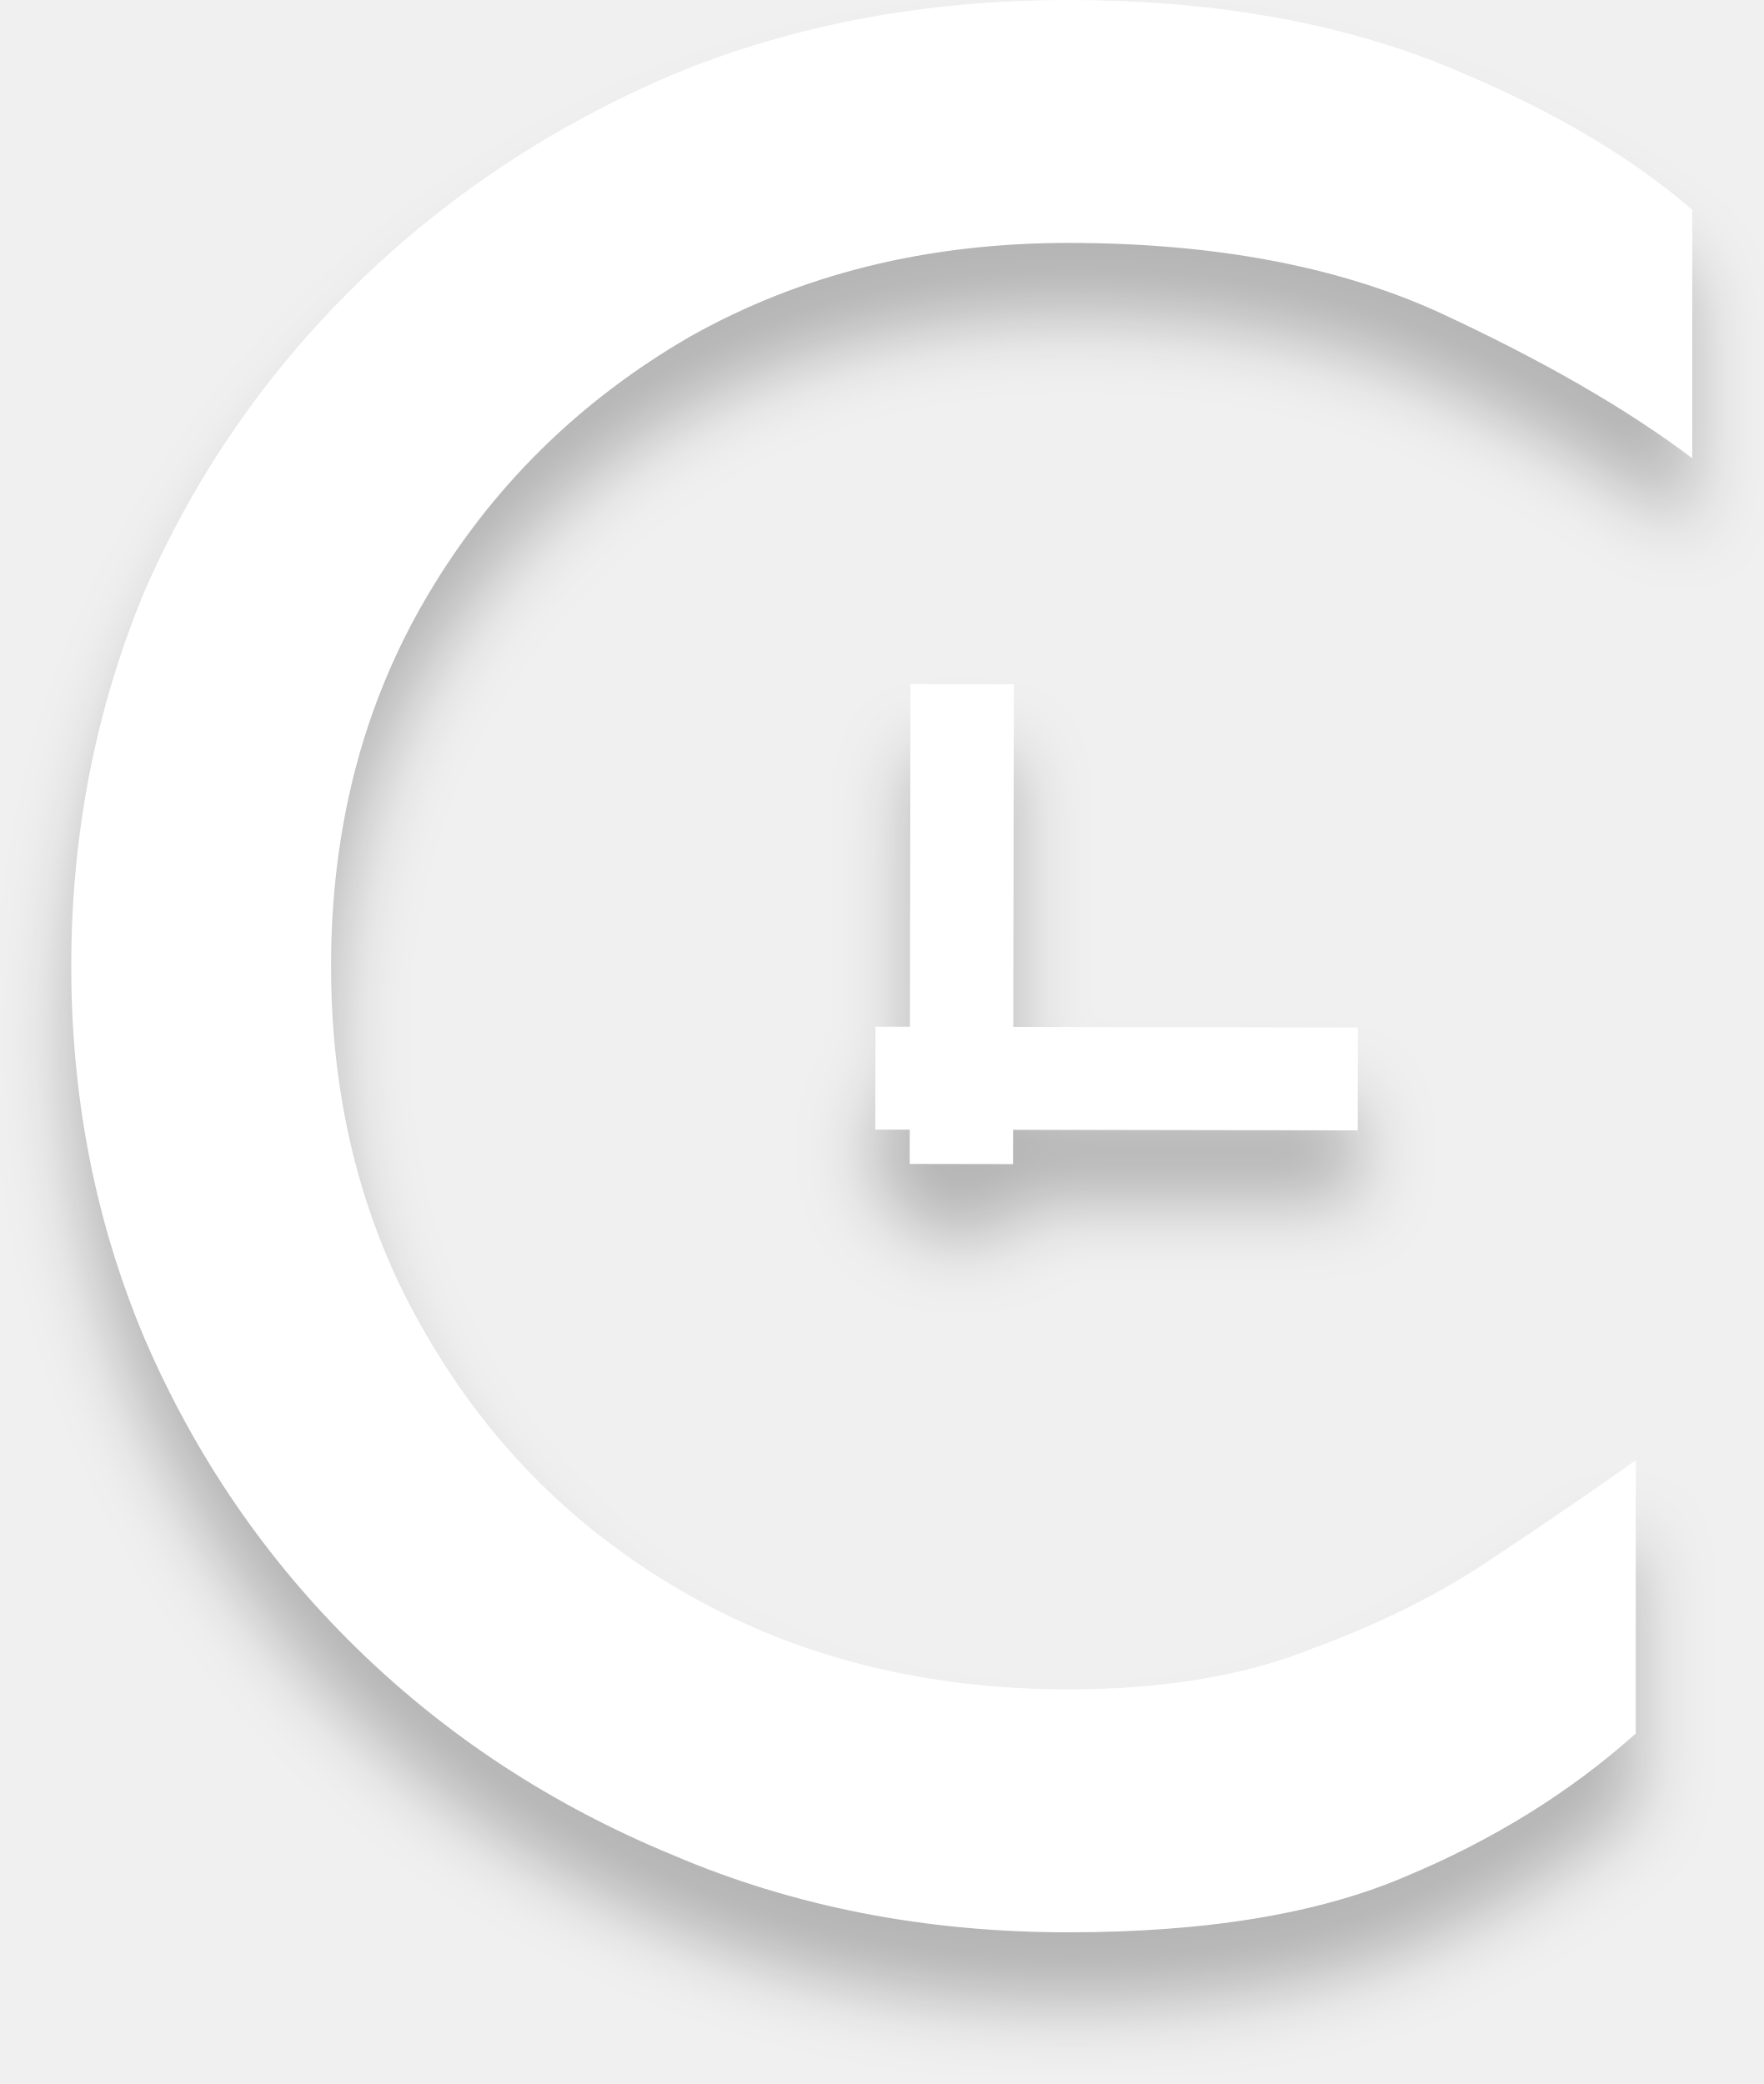
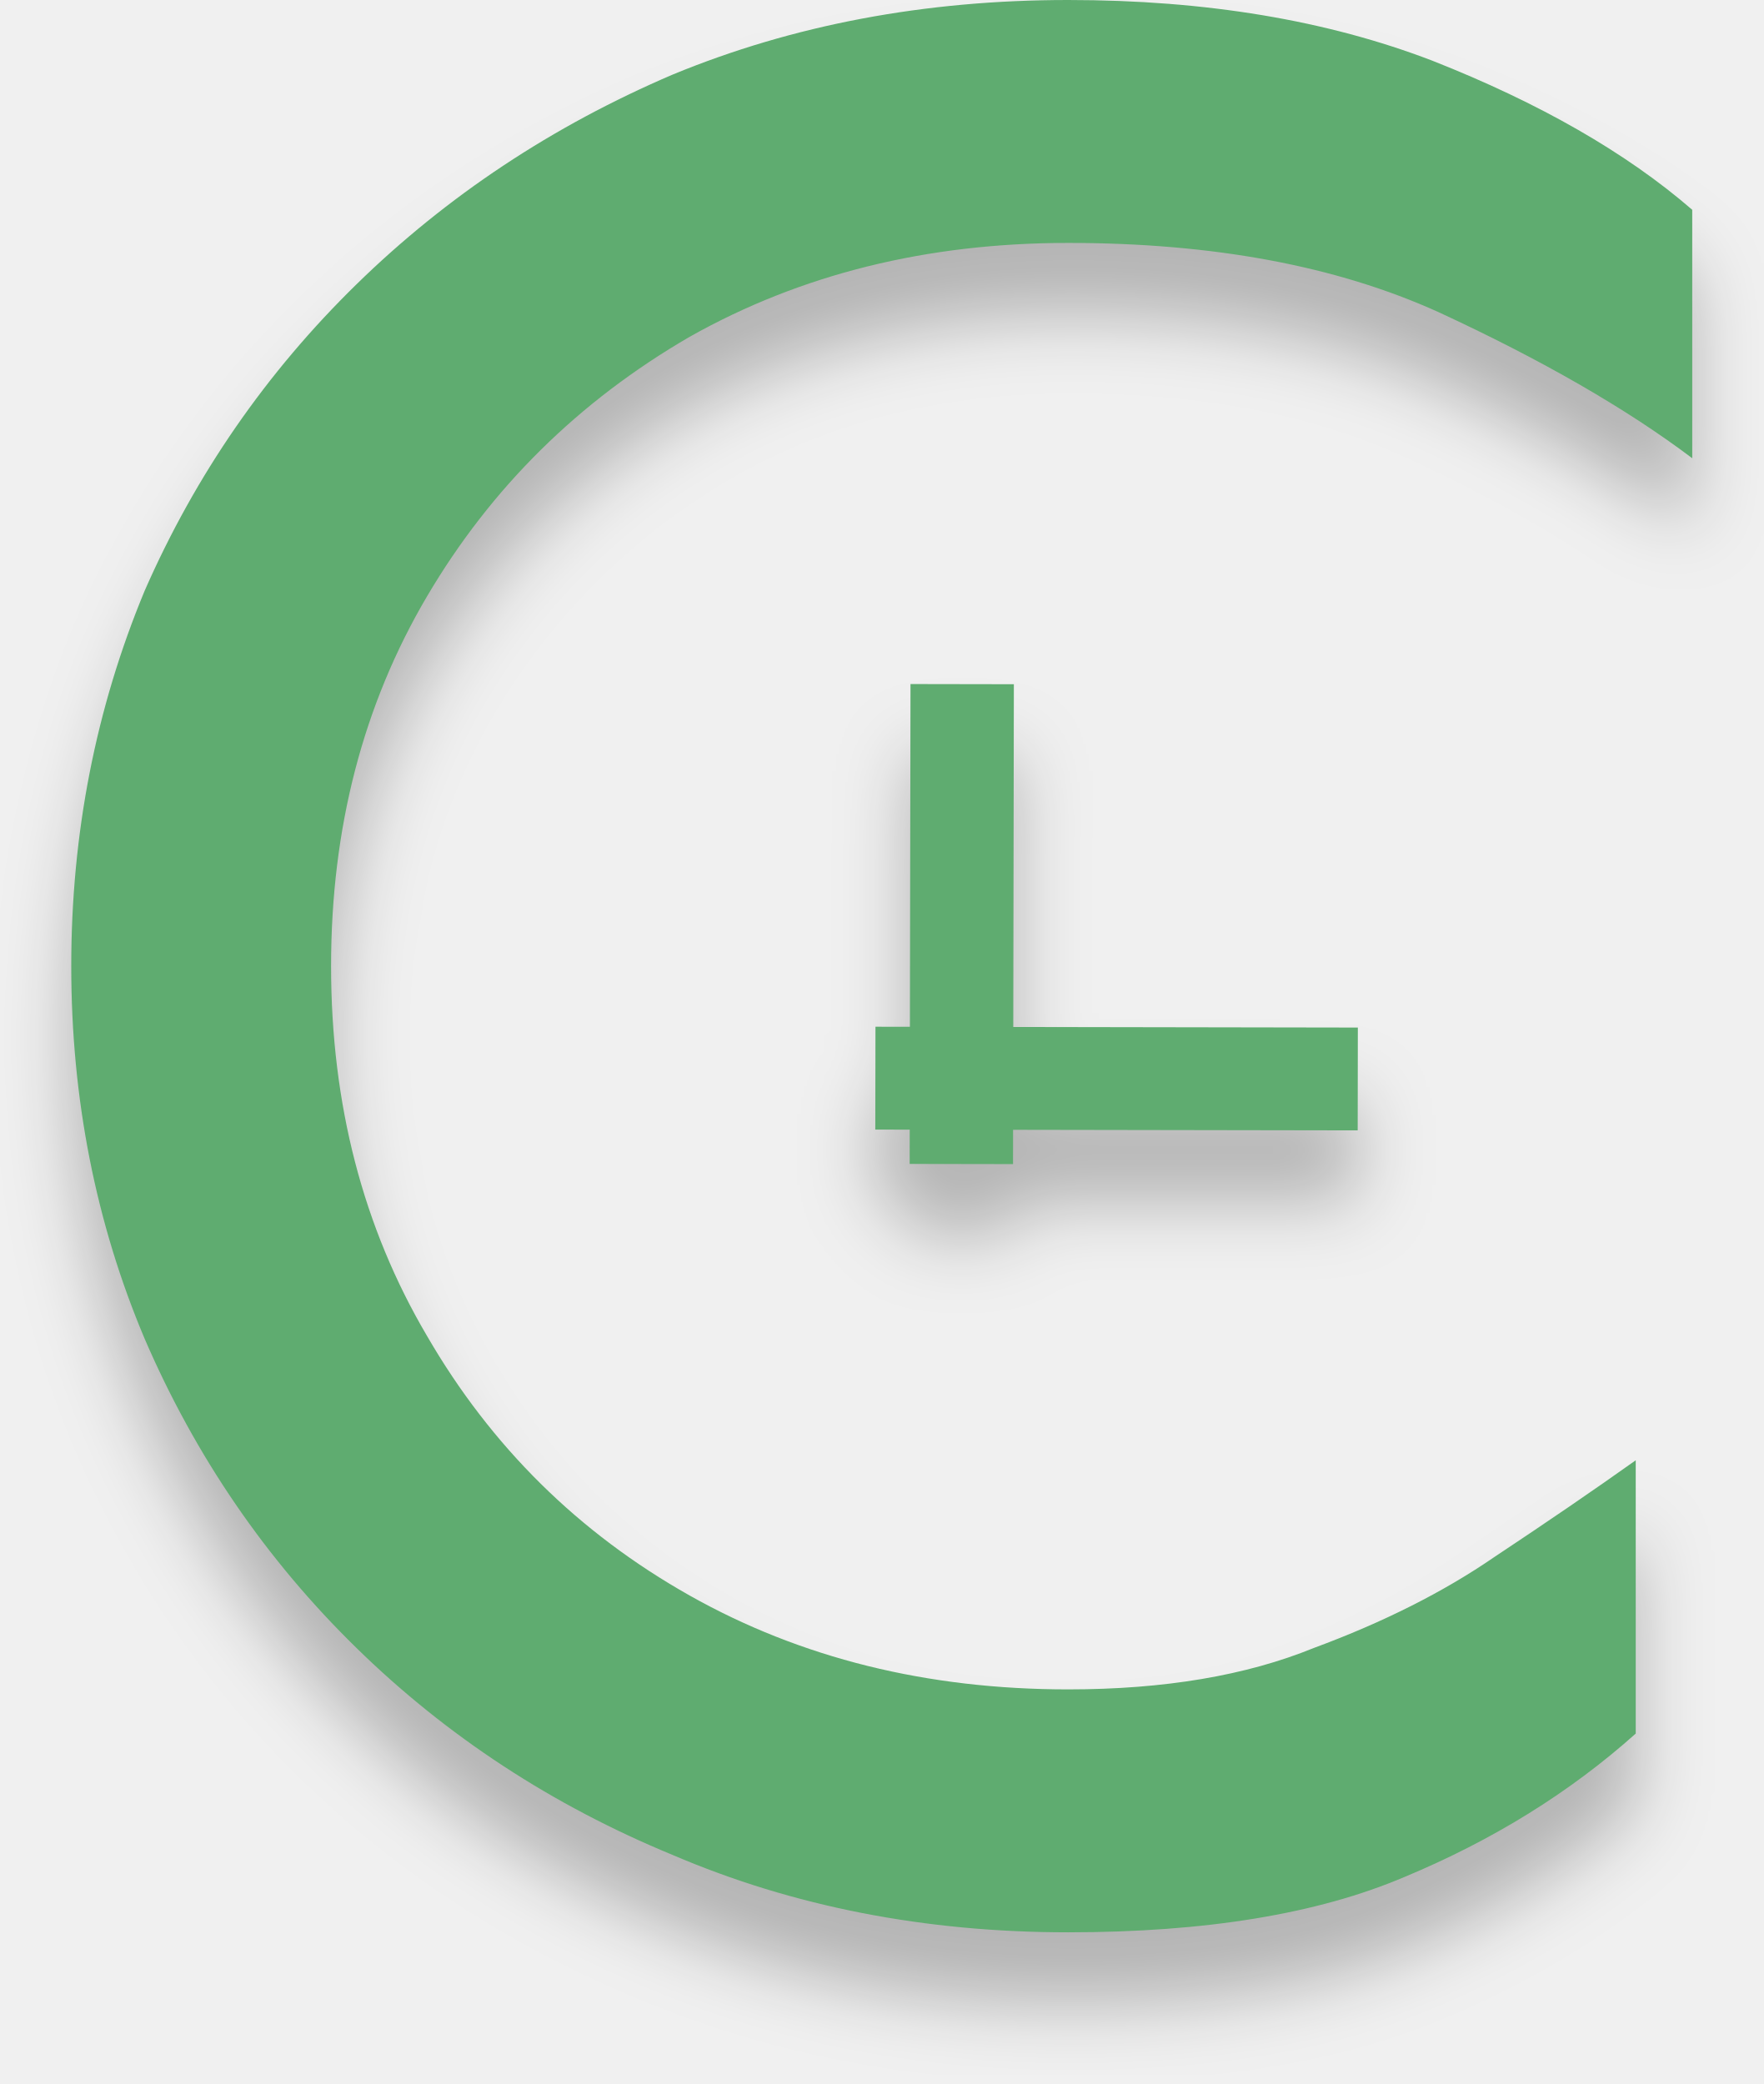
<svg xmlns="http://www.w3.org/2000/svg" width="99" height="117" viewBox="0 0 99 117" fill="none">
  <g filter="url(#filter0_d)">
-     <path d="M59.964 108.484C67.679 108.484 73.967 107.451 78.829 105.384C83.796 103.318 88.129 100.632 91.828 97.326V81.983C89.504 83.636 86.861 85.444 83.902 87.407C81.048 89.37 77.666 91.075 73.756 92.521C69.951 94.071 65.353 94.846 59.964 94.846C52.037 94.846 44.955 93.09 38.719 89.577C32.484 86.064 27.569 81.208 23.976 75.009C20.382 68.913 18.586 61.991 18.586 54.242C18.586 46.493 20.382 39.571 23.976 33.475C27.569 27.379 32.484 22.523 38.719 18.907C44.955 15.394 52.037 13.638 59.964 13.638C68.102 13.638 75.024 14.93 80.732 17.512C86.544 20.199 91.301 22.936 95 25.726V11.778C91.301 8.575 86.438 5.786 80.414 3.409C74.495 1.136 67.679 0 59.964 0C51.931 0 44.532 1.394 37.768 4.185C31.004 7.077 25.085 11.003 20.012 15.962C14.939 20.922 10.976 26.656 8.122 33.164C5.374 39.777 4 46.803 4 54.242C4 61.681 5.374 68.655 8.122 75.164C10.976 81.776 14.939 87.562 20.012 92.521C25.085 97.481 31.004 101.355 37.768 104.144C44.532 107.038 51.931 108.484 59.964 108.484Z" fill="white" />
-     <path d="M56.917 38.414L51.114 38.404L51.068 65.345L56.87 65.355L56.917 38.414Z" fill="white" />
-     <path d="M76.219 63.462L76.228 57.689L49.148 57.643L49.138 63.417L76.219 63.462Z" fill="white" />
+     <path d="M59.964 108.484C67.679 108.484 73.967 107.451 78.829 105.384C83.796 103.318 88.129 100.632 91.828 97.326V81.983C89.504 83.636 86.861 85.444 83.902 87.407C81.048 89.37 77.666 91.075 73.756 92.521C69.951 94.071 65.353 94.846 59.964 94.846C52.037 94.846 44.955 93.09 38.719 89.577C32.484 86.064 27.569 81.208 23.976 75.009C20.382 68.913 18.586 61.991 18.586 54.242C18.586 46.493 20.382 39.571 23.976 33.475C27.569 27.379 32.484 22.523 38.719 18.907C44.955 15.394 52.037 13.638 59.964 13.638C68.102 13.638 75.024 14.93 80.732 17.512C86.544 20.199 91.301 22.936 95 25.726V11.778C91.301 8.575 86.438 5.786 80.414 3.409C74.495 1.136 67.679 0 59.964 0C51.931 0 44.532 1.394 37.768 4.185C31.004 7.077 25.085 11.003 20.012 15.962C14.939 20.922 10.976 26.656 8.122 33.164C5.374 39.777 4 46.803 4 54.242C4 61.681 5.374 68.655 8.122 75.164C10.976 81.776 14.939 87.562 20.012 92.521C25.085 97.481 31.004 101.355 37.768 104.144C44.532 107.038 51.931 108.484 59.964 108.484Z" fill="#5FAC70" />
+     <path d="M56.917 38.414L51.114 38.404L51.068 65.345L56.87 65.355L56.917 38.414Z" fill="#5FAC70" />
+     <path d="M76.219 63.462L76.228 57.689L49.148 57.643L49.138 63.417L76.219 63.462Z" fill="#5FAC70" />
  </g>
  <defs>
    <filter id="filter0_d" x="0" y="0" width="99" height="116.484" filterUnits="userSpaceOnUse" color-interpolation-filters="sRGB">
      <feFlood flood-opacity="0" result="BackgroundImageFix" />
      <feColorMatrix in="SourceAlpha" type="matrix" values="0 0 0 0 0 0 0 0 0 0 0 0 0 0 0 0 0 0 127 0" />
      <feOffset dy="4" />
      <feGaussianBlur stdDeviation="2" />
      <feColorMatrix type="matrix" values="0 0 0 0 0 0 0 0 0 0 0 0 0 0 0 0 0 0 0.25 0" />
      <feBlend mode="normal" in2="BackgroundImageFix" result="effect1_dropShadow" />
      <feBlend mode="normal" in="SourceGraphic" in2="effect1_dropShadow" result="shape" />
    </filter>
  </defs>
</svg>
